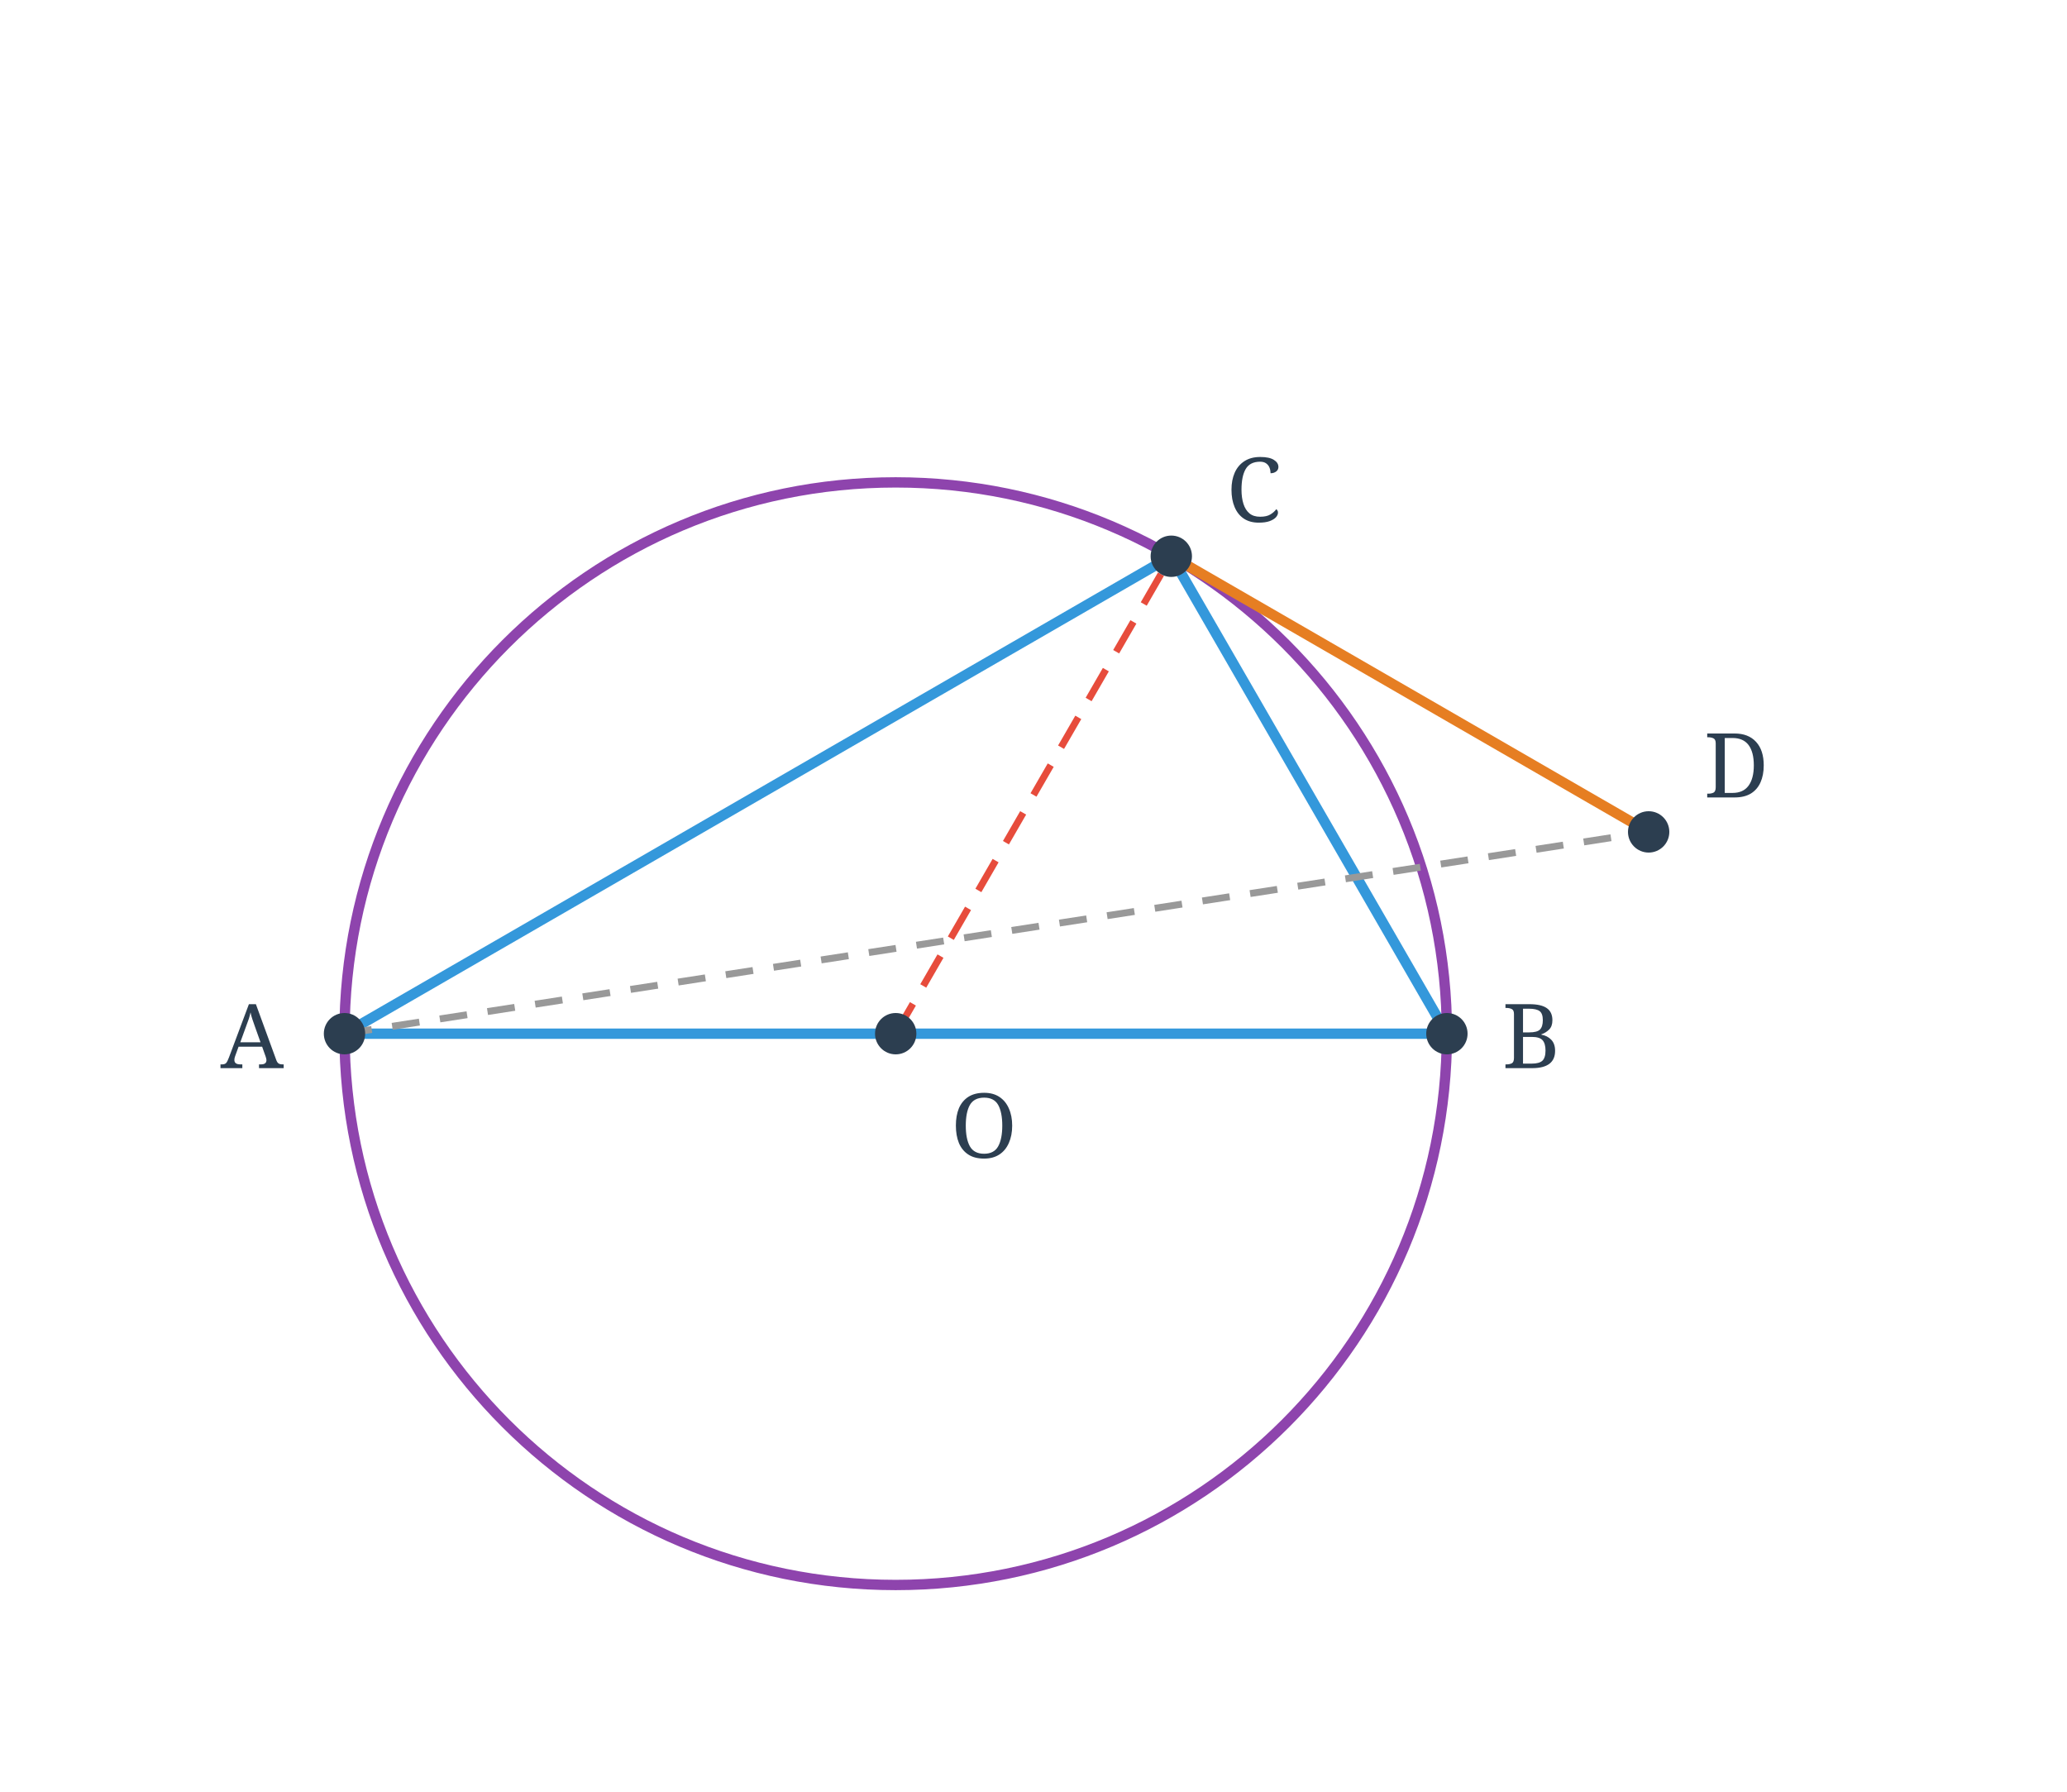
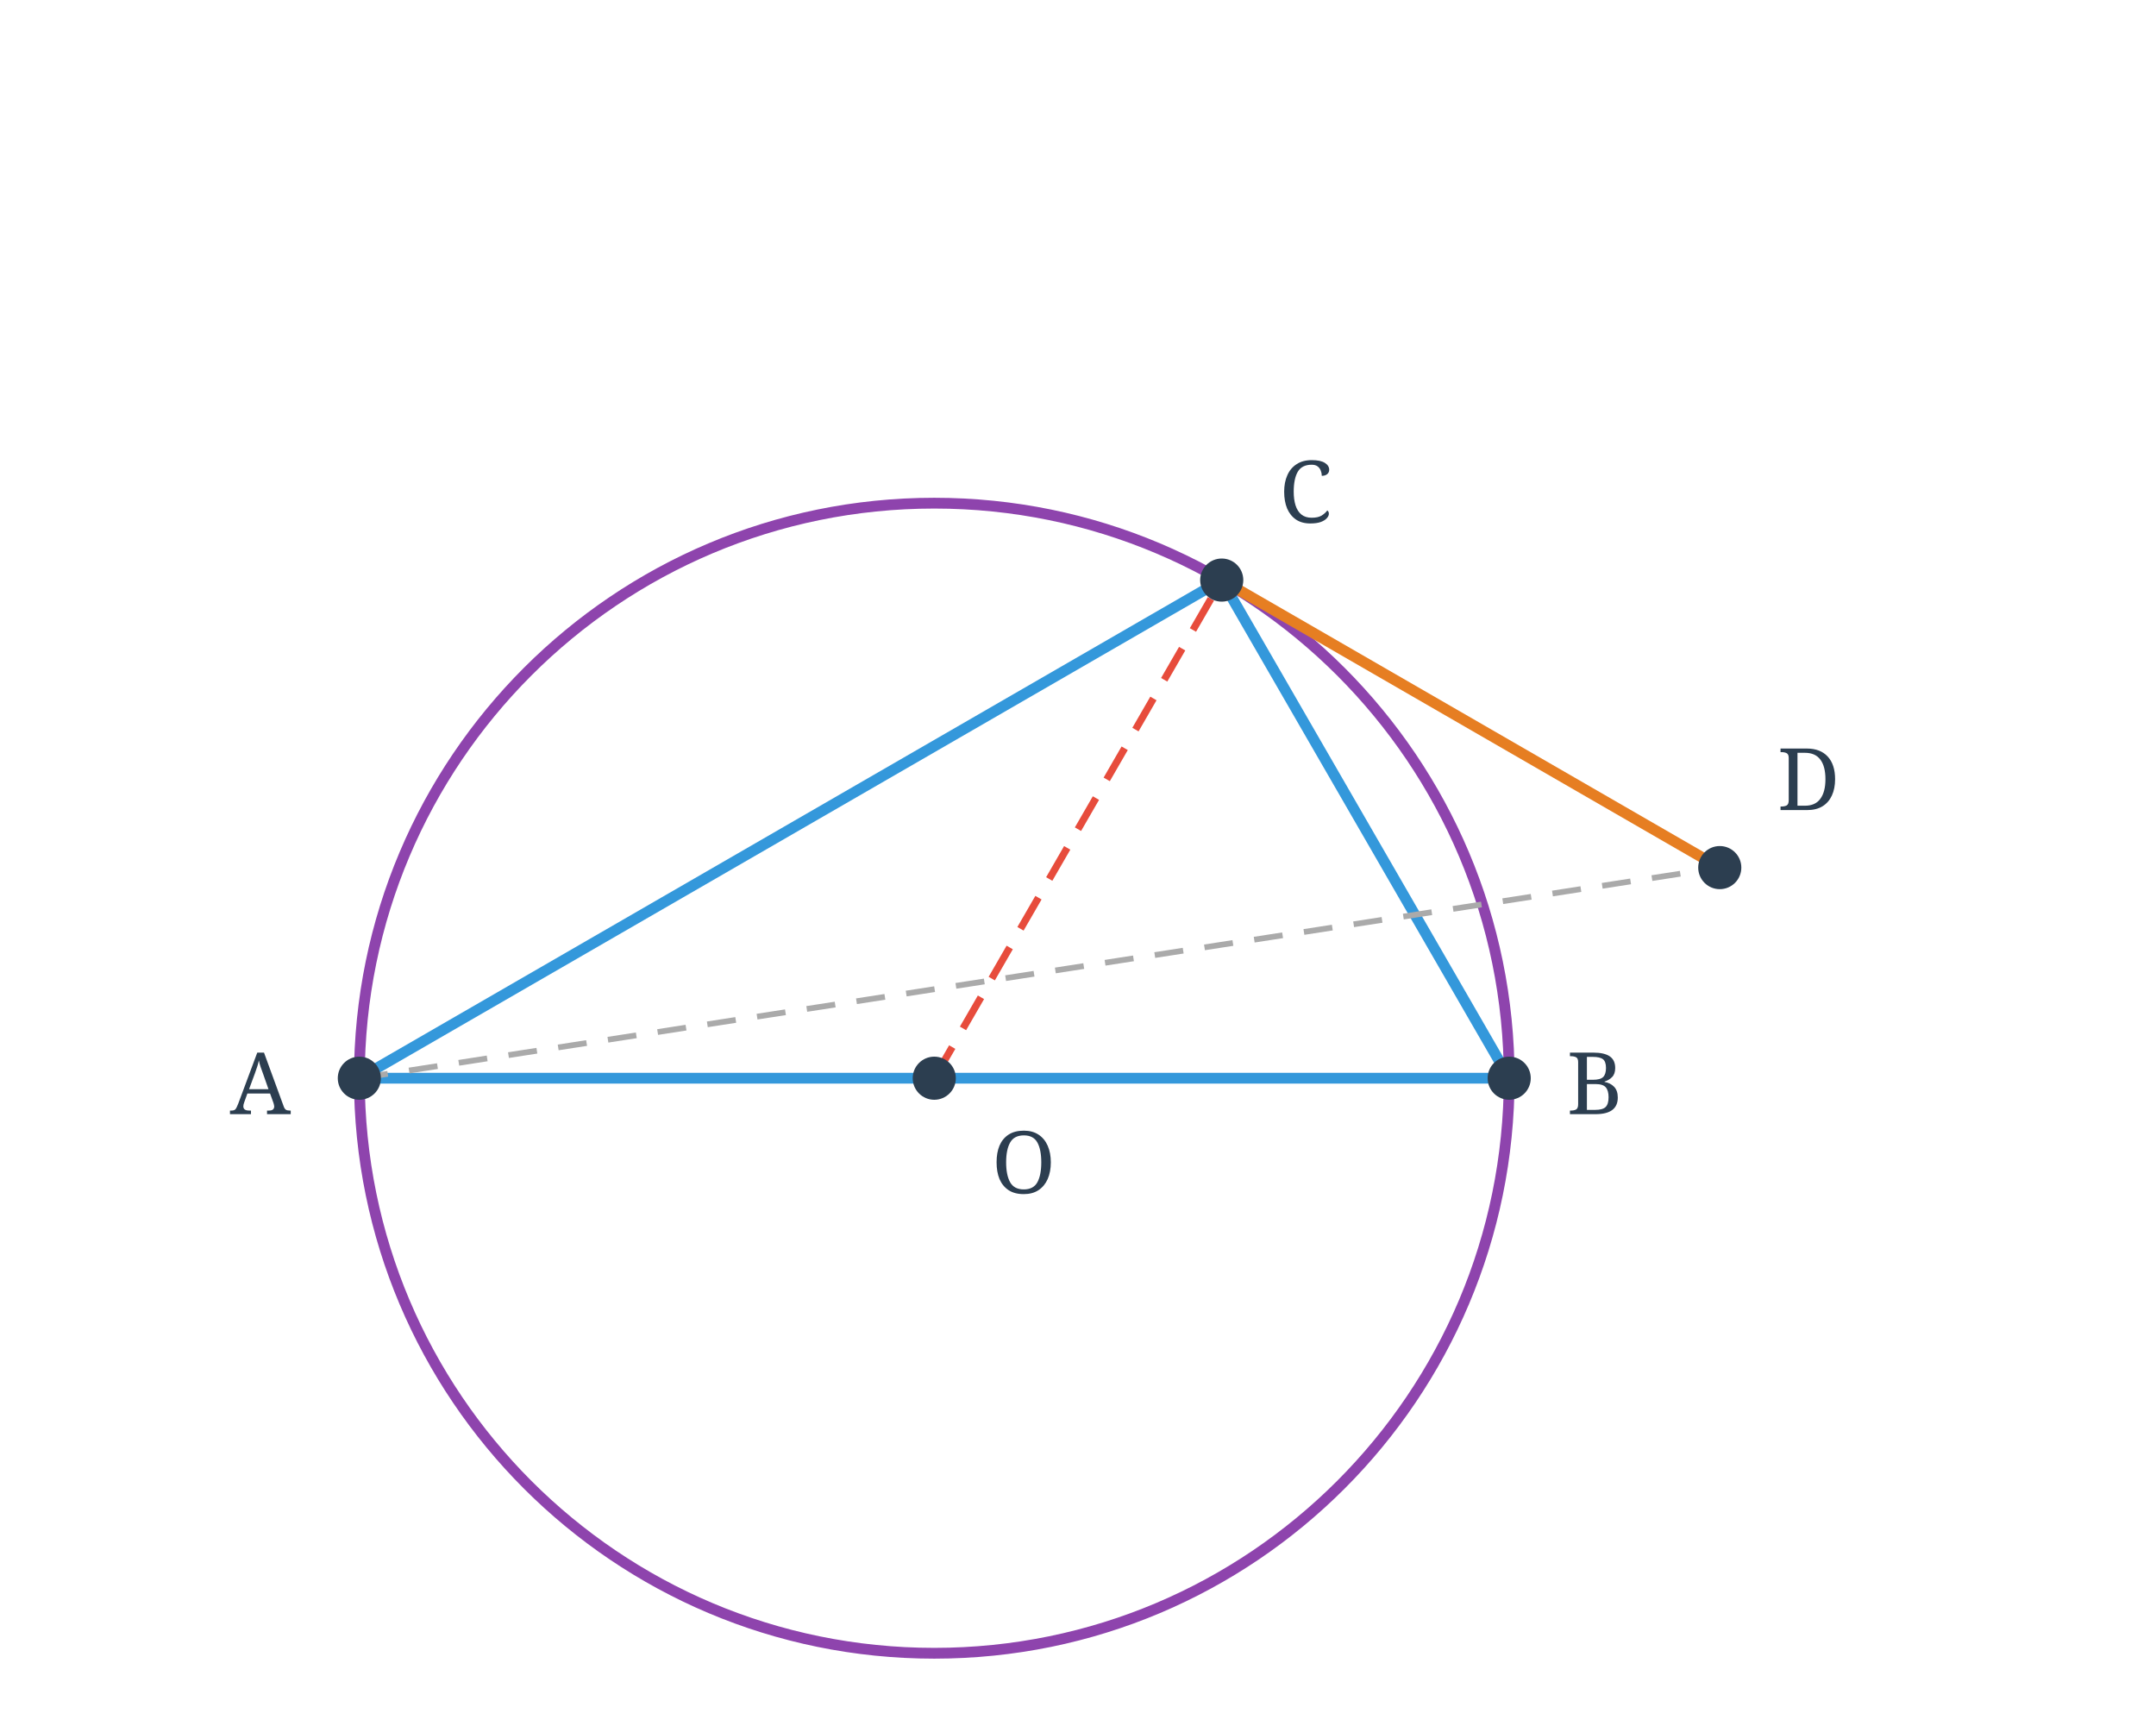
- <svg xmlns="http://www.w3.org/2000/svg" viewBox="0 0 300 260" width="300" height="260">
+ <svg xmlns="http://www.w3.org/2000/svg" viewBox="0 0 300 240" width="300" height="240">
  <style>
-   .axis { stroke: #999; stroke-width: 1; }
-   .curve { stroke: #e74c3c; stroke-width: 2; fill: none; }
-   .line { stroke: #3498db; stroke-width: 1.5; fill: none; }
-   .dash { stroke: #999; stroke-width: 1; stroke-dasharray: 4 3; fill: none; }
-   .pt { fill: #2c3e50; }
-   .label { font-family: serif; font-size: 13px; fill: #2c3e50; }
-   .angle { stroke: #27ae60; stroke-width: 1; fill: rgba(39,174,96,0.1); }
-   .right { stroke: #27ae60; stroke-width: 1; fill: none; }
-   .shade { fill: rgba(52,152,219,0.1); stroke: #3498db; stroke-width: 1; }
-   .circ { stroke: #8e44ad; stroke-width: 1.5; fill: none; }
-   .tangent { stroke: #e67e22; stroke-width: 1.5; fill: none; }
-   .radius { stroke: #e74c3c; stroke-width: 1; stroke-dasharray: 5 3; fill: none; }
+ .ax{stroke:#bbb;stroke-width:.8;fill:none} .cv{stroke:#e74c3c;stroke-width:2;fill:none}
+ .ln{stroke:#3498db;stroke-width:1.5;fill:none} .dm{stroke:#aaa;stroke-width:.8;stroke-dasharray:4 3;fill:none}
+ .p{fill:#2c3e50} .lb{font:12px serif;fill:#2c3e50} .an{stroke:#27ae60;stroke-width:1;fill:rgba(39,174,96,.12)}
+ .rt{stroke:#27ae60;stroke-width:1;fill:none} .sh{fill:rgba(52,152,219,.1);stroke:#3498db;stroke-width:1}
+ .ci{stroke:#8e44ad;stroke-width:1.5;fill:none} .tn{stroke:#e67e22;stroke-width:1.5;fill:none}
+ .rd{stroke:#e74c3c;stroke-width:1;stroke-dasharray:5 3;fill:none}
</style>
-   <circle cx="130" cy="150" r="80" class="circ" />
-   <line x1="50" y1="150" x2="210" y2="150" class="line" />
-   <line x1="50" y1="150" x2="170.0" y2="80.718" class="line" />
-   <line x1="210" y1="150" x2="170.0" y2="80.718" class="line" />
-   <line x1="170.0" y1="80.718" x2="239.282" y2="120.718" class="tangent" />
-   <line x1="50" y1="150" x2="239.282" y2="120.718" class="dash" />
-   <line x1="130" y1="150" x2="170.0" y2="80.718" class="radius" />
-   <circle cx="130" cy="150" r="3" class="pt" />
-   <text x="138" y="168" class="label">O</text>
-   <circle cx="50" cy="150" r="3" class="pt" />
-   <text x="32" y="155" class="label">A</text>
-   <circle cx="210" cy="150" r="3" class="pt" />
-   <text x="218" y="155" class="label">B</text>
-   <circle cx="170.0" cy="80.718" r="3" class="pt" />
-   <text x="178.0" y="75.718" class="label">C</text>
-   <circle cx="239.282" cy="120.718" r="3" class="pt" />
-   <text x="247.282" y="115.718" class="label">D</text>
+   <circle cx="130" cy="150" r="80" class="ci" />
+   <line x1="50.0" y1="150.0" x2="210.0" y2="150.0" class="ln" />
+   <line x1="50.0" y1="150.0" x2="170.0" y2="80.7" class="ln" />
+   <line x1="210.0" y1="150.0" x2="170.0" y2="80.7" class="ln" />
+   <line x1="170.0" y1="80.7" x2="239.3" y2="120.7" class="tn" />
+   <line x1="50.0" y1="150.0" x2="239.3" y2="120.7" class="dm" />
+   <line x1="130.0" y1="150.0" x2="170.0" y2="80.7" class="rd" />
+   <circle cx="130.0" cy="150.0" r="3" class="p" />
+   <text x="138.0" y="166.0" class="lb">O</text>
+   <circle cx="50.0" cy="150.0" r="3" class="p" />
+   <text x="32.0" y="155.0" class="lb">A</text>
+   <circle cx="210.0" cy="150.0" r="3" class="p" />
+   <text x="218.0" y="155.0" class="lb">B</text>
+   <circle cx="170.0" cy="80.7" r="3" class="p" />
+   <text x="178.0" y="72.7" class="lb">C</text>
+   <circle cx="239.3" cy="120.7" r="3" class="p" />
+   <text x="247.3" y="112.7" class="lb">D</text>
</svg>
